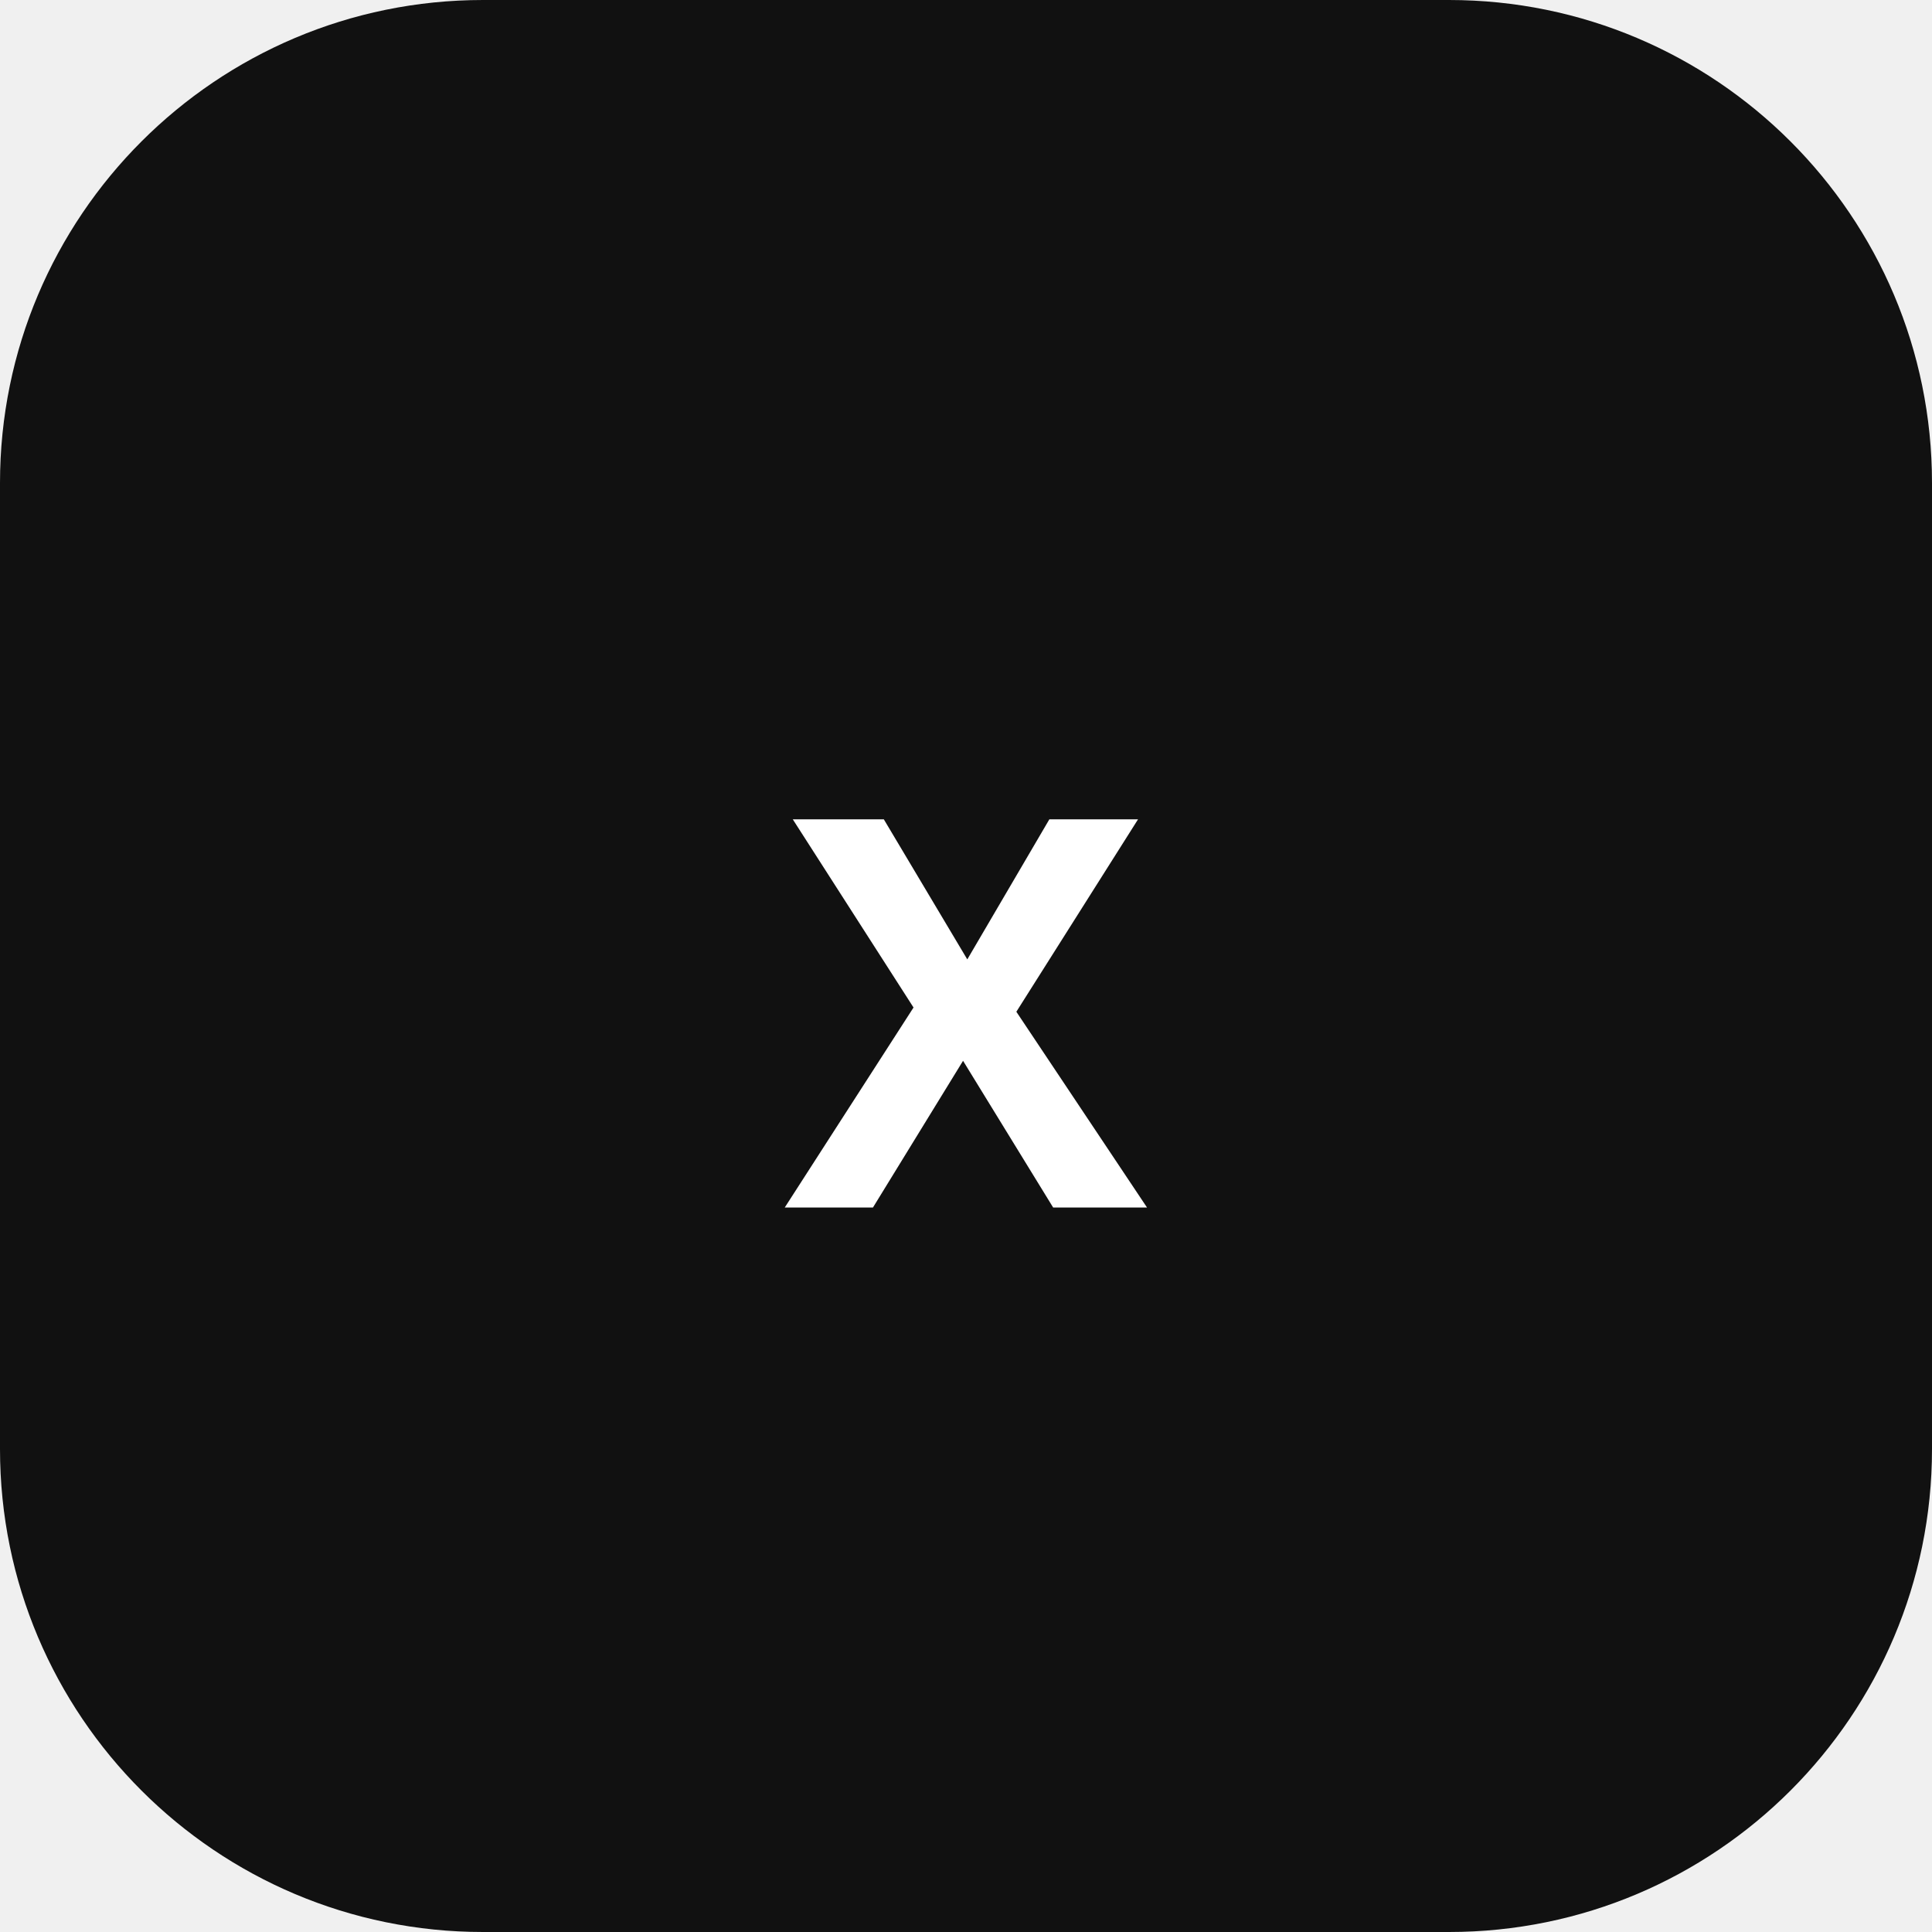
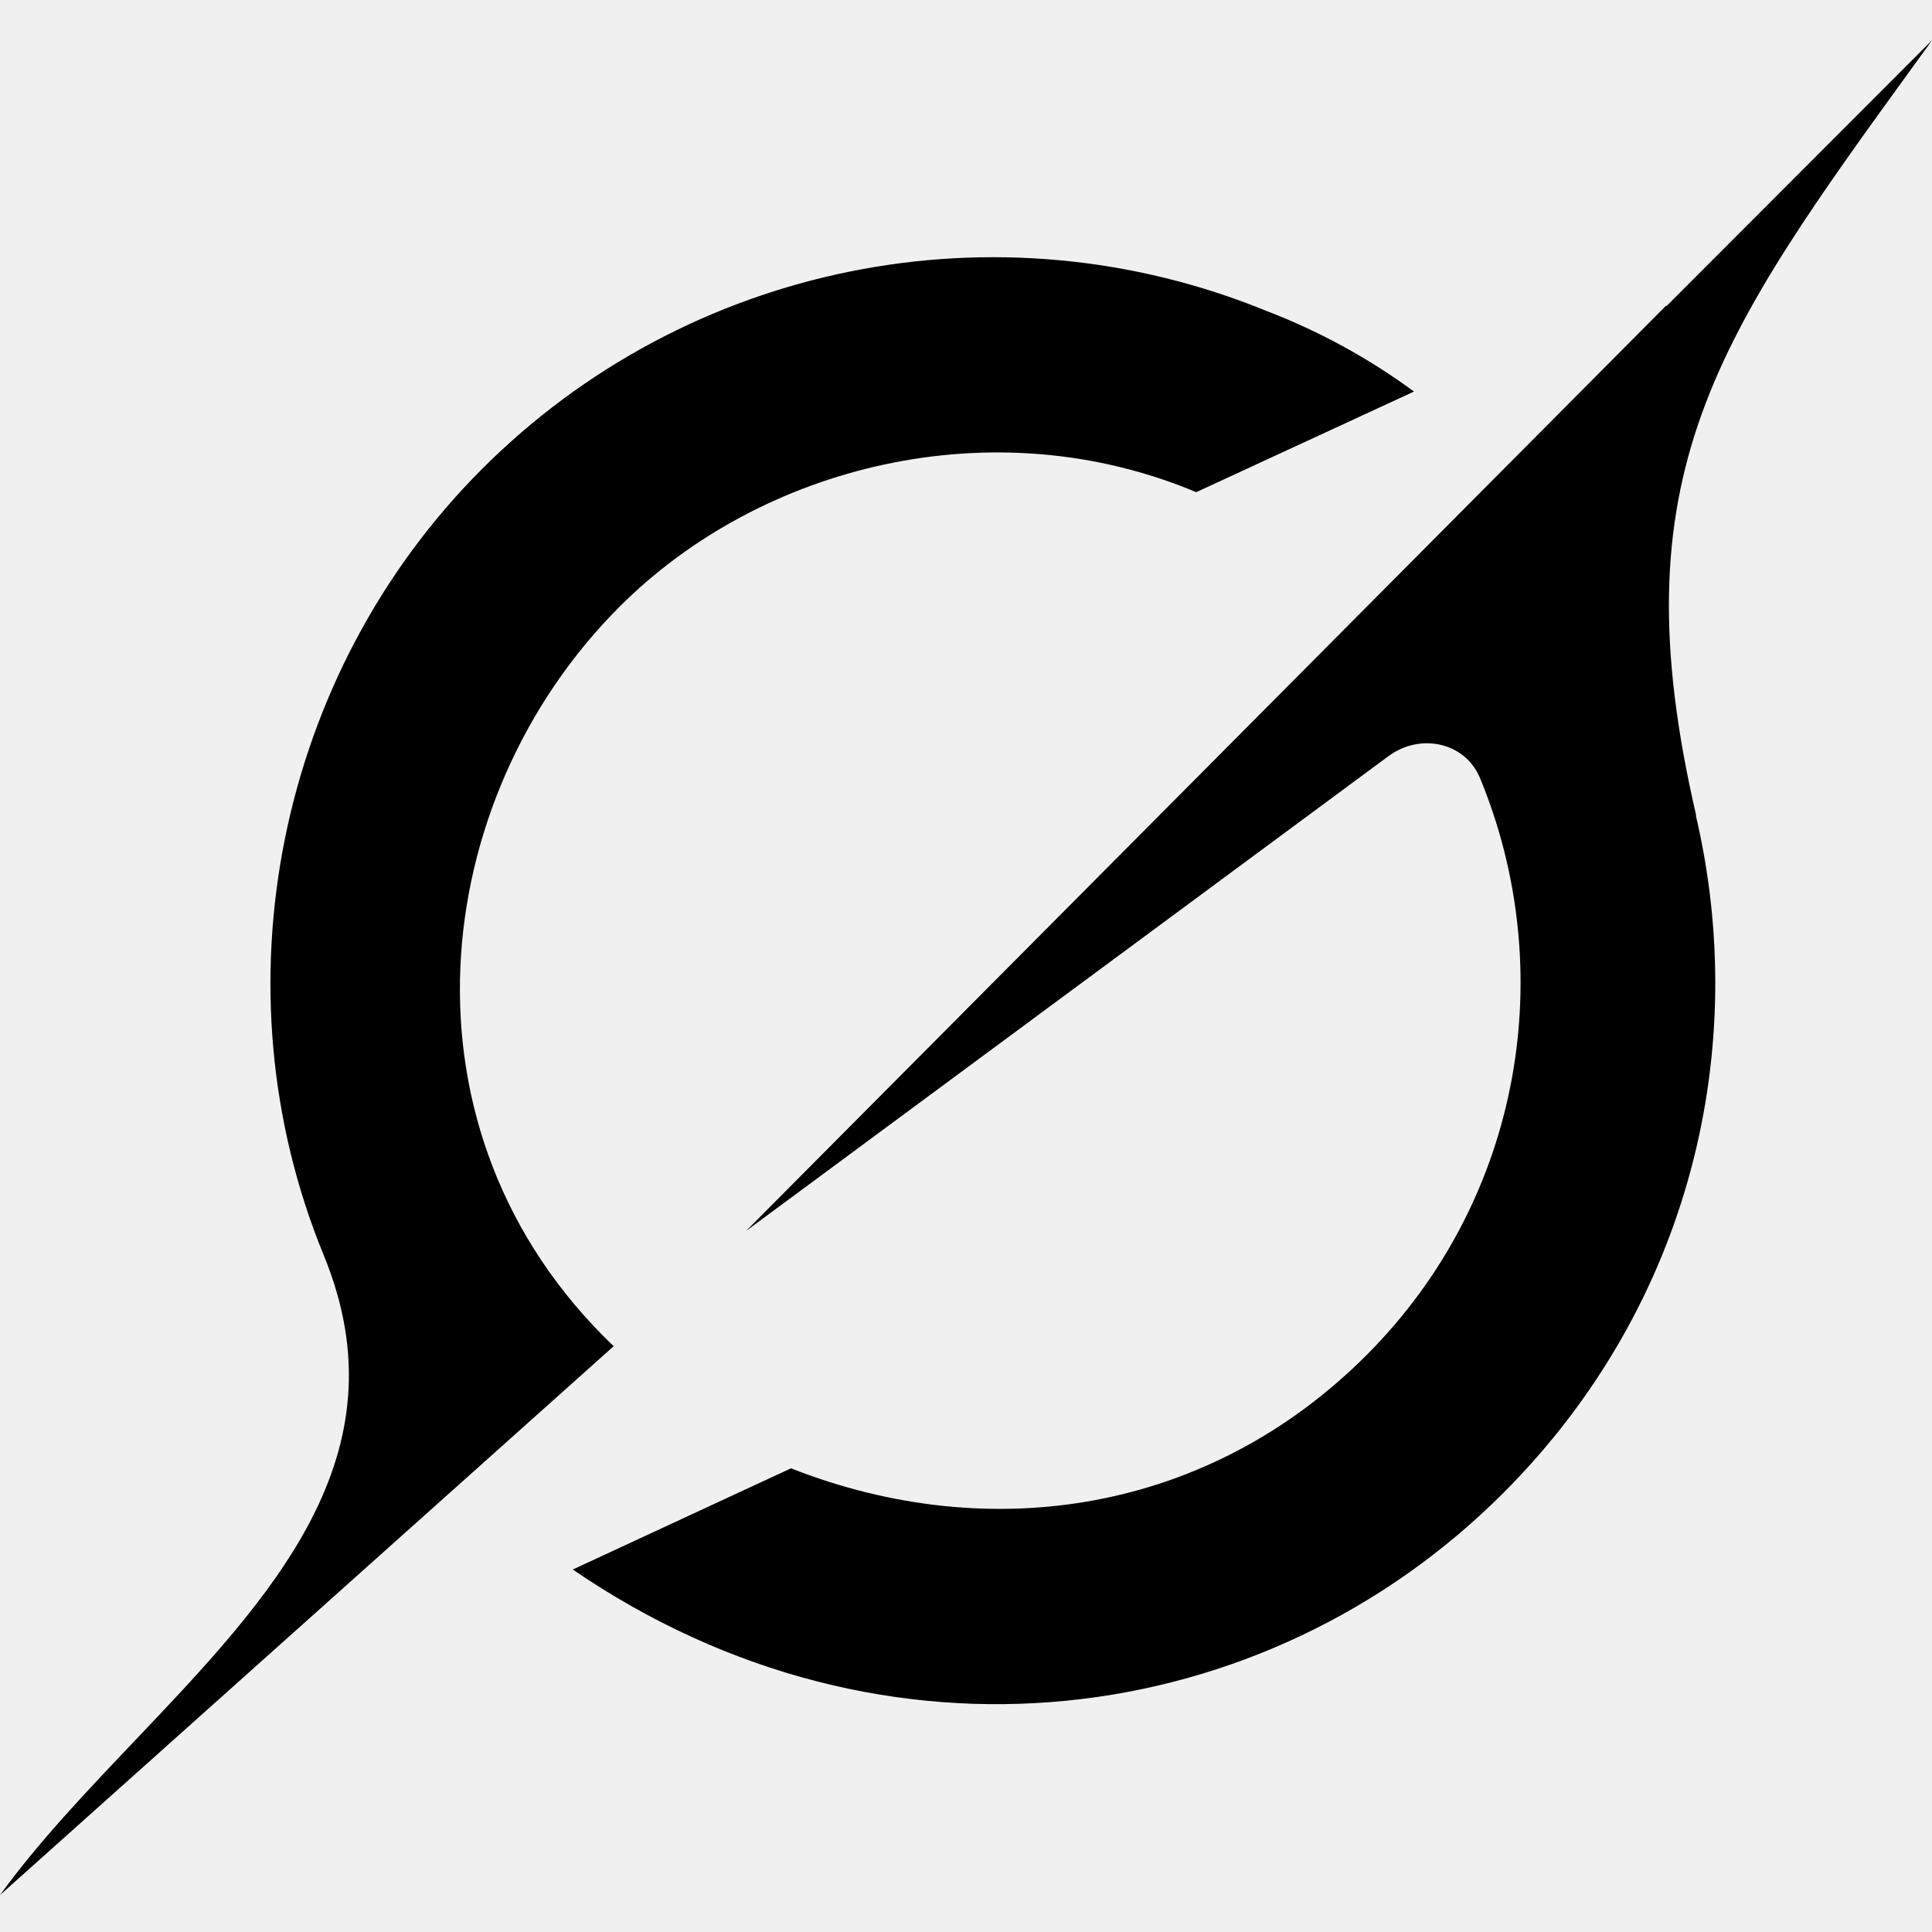
- <svg xmlns="http://www.w3.org/2000/svg" width="64" height="64" viewBox="0 0 64 64" role="img">
-   <rect width="64" height="64" rx="16" fill="#111111" />
-   <text x="32" y="40" text-anchor="middle" font-family="ui-sans-serif,system-ui,sans-serif" font-size="18" font-weight="700" fill="#fff">X</text>
+ <svg xmlns="http://www.w3.org/2000/svg" fill="currentColor" fill-rule="evenodd" height="1em" style="flex:none;line-height:1" viewBox="0 0 24 24" width="1em">
+   <path d="M9.27 15.29l7.978-5.897c.391-.29.95-.177 1.137.272.98 2.369.542 5.215-1.41 7.169-1.951 1.954-4.667 2.382-7.149 1.406l-2.711 1.257c3.889 2.661 8.611 2.003 11.562-.953 2.341-2.344 3.066-5.539 2.388-8.42l.006.007c-.983-4.232.242-5.924 2.75-9.383.06-.082.12-.164.179-.248l-3.301 3.305v-.01L9.267 15.292M7.623 16.723c-2.792-2.67-2.31-6.801.071-9.184 1.761-1.763 4.647-2.483 7.166-1.425l2.705-1.25a7.808 7.808 0 00-1.829-1A8.975 8.975 0 005.984 5.83c-2.533 2.536-3.33 6.436-1.962 9.764 1.022 2.487-.653 4.246-2.34 6.022-.599.63-1.199 1.259-1.682 1.925l7.62-6.815" />
</svg>
